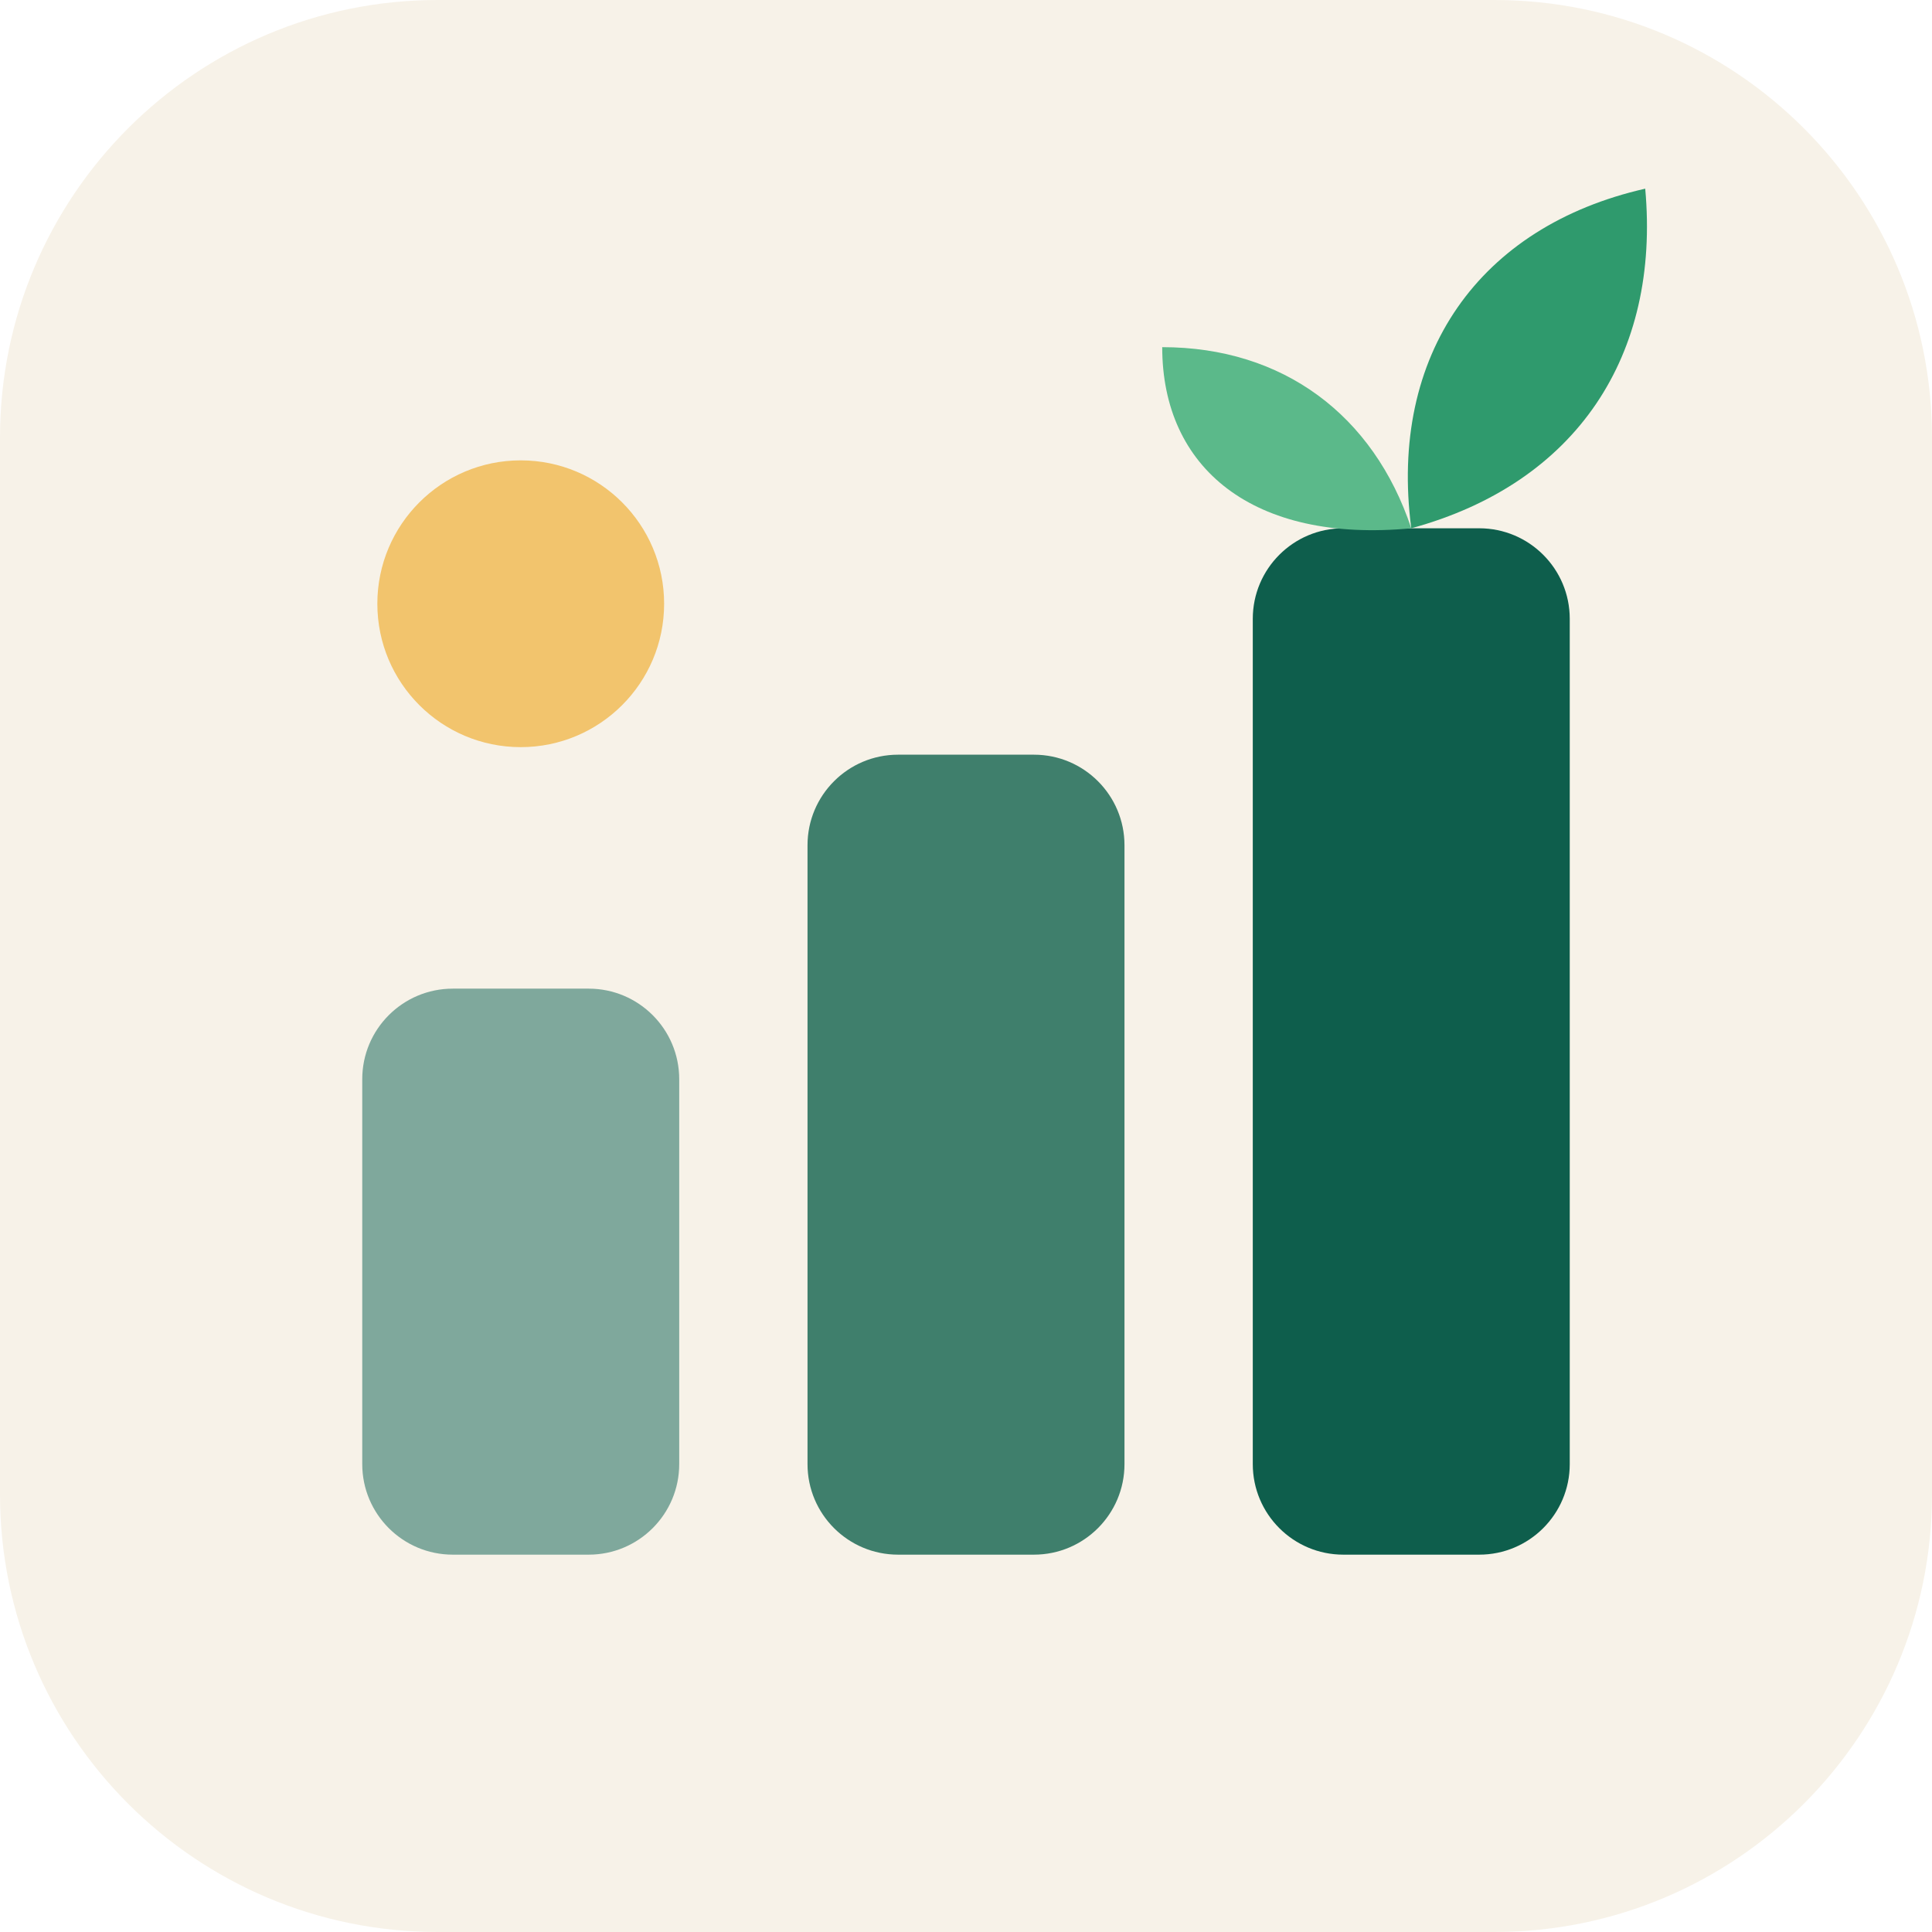
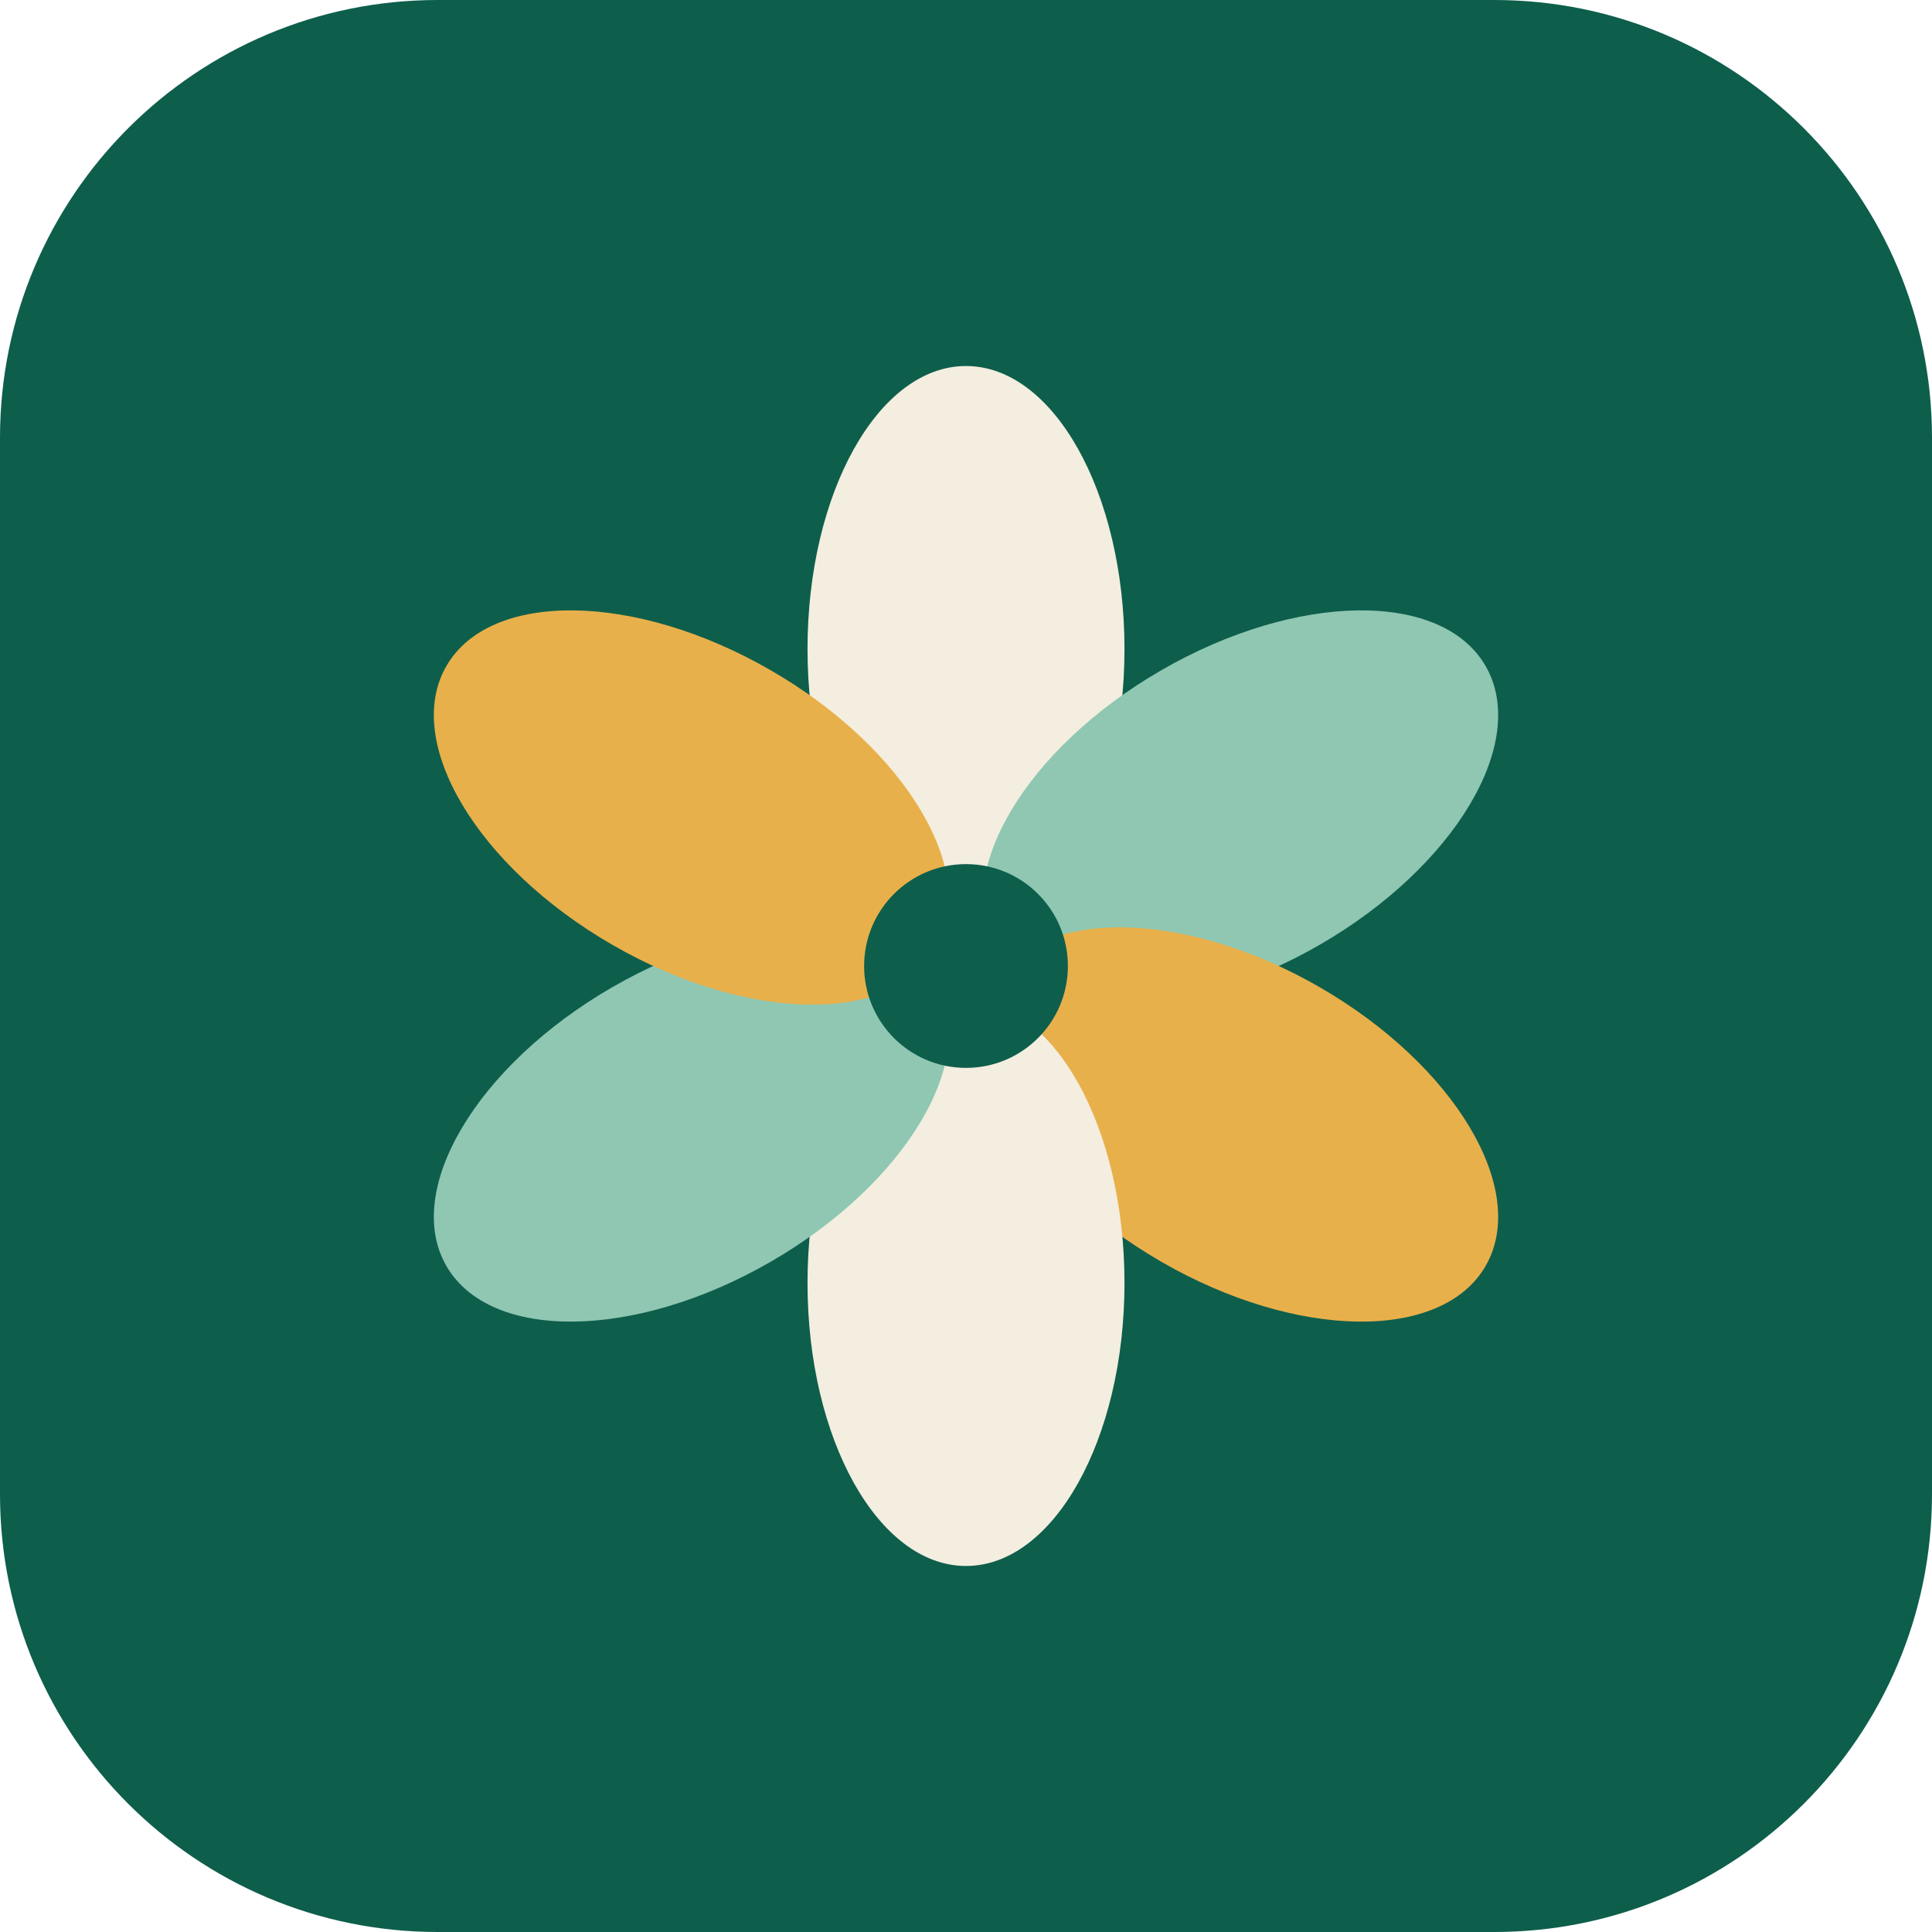
<svg xmlns="http://www.w3.org/2000/svg" viewBox="0 0 512 512">
-   <rect width="512" height="512" rx="116" fill="#f7f2e8" />
-   <rect x="96" y="262" width="84" height="150" rx="24" fill="#7fa89c" />
-   <rect x="214" y="200" width="84" height="212" rx="24" fill="#3f7f6c" />
-   <rect x="332" y="140" width="84" height="272" rx="24" fill="#0e5e4c" />
-   <path d="M374 140c-6-46 18-80 62-90 4 44-18 78-62 90z" fill="#2f9a6d" />
-   <path d="M374 140c-10-30-34-48-66-48 0 32 24 52 66 48z" fill="#5bb98a" />
-   <circle cx="138" cy="160" r="38" fill="#f2c46d" />
+   <rect width="512" height="512" rx="116" fill="#0e5e4c" />
+   <g transform="translate(76 76) scale(3)">
+     <ellipse cx="60" cy="32" rx="14" ry="25" fill="#f3eedf" />
+     <ellipse cx="60" cy="32" rx="14" ry="25" fill="#8fc7b2" transform="rotate(60 60 60)" />
+     <ellipse cx="60" cy="32" rx="14" ry="25" fill="#e8b04b" transform="rotate(120 60 60)" />
+     <ellipse cx="60" cy="32" rx="14" ry="25" fill="#f3eedf" transform="rotate(180 60 60)" />
+     <ellipse cx="60" cy="32" rx="14" ry="25" fill="#8fc7b2" transform="rotate(240 60 60)" />
+     <ellipse cx="60" cy="32" rx="14" ry="25" fill="#e8b04b" transform="rotate(300 60 60)" />
+     <circle cx="60" cy="60" r="9" fill="#0e5e4c" />
+   </g>
</svg>
